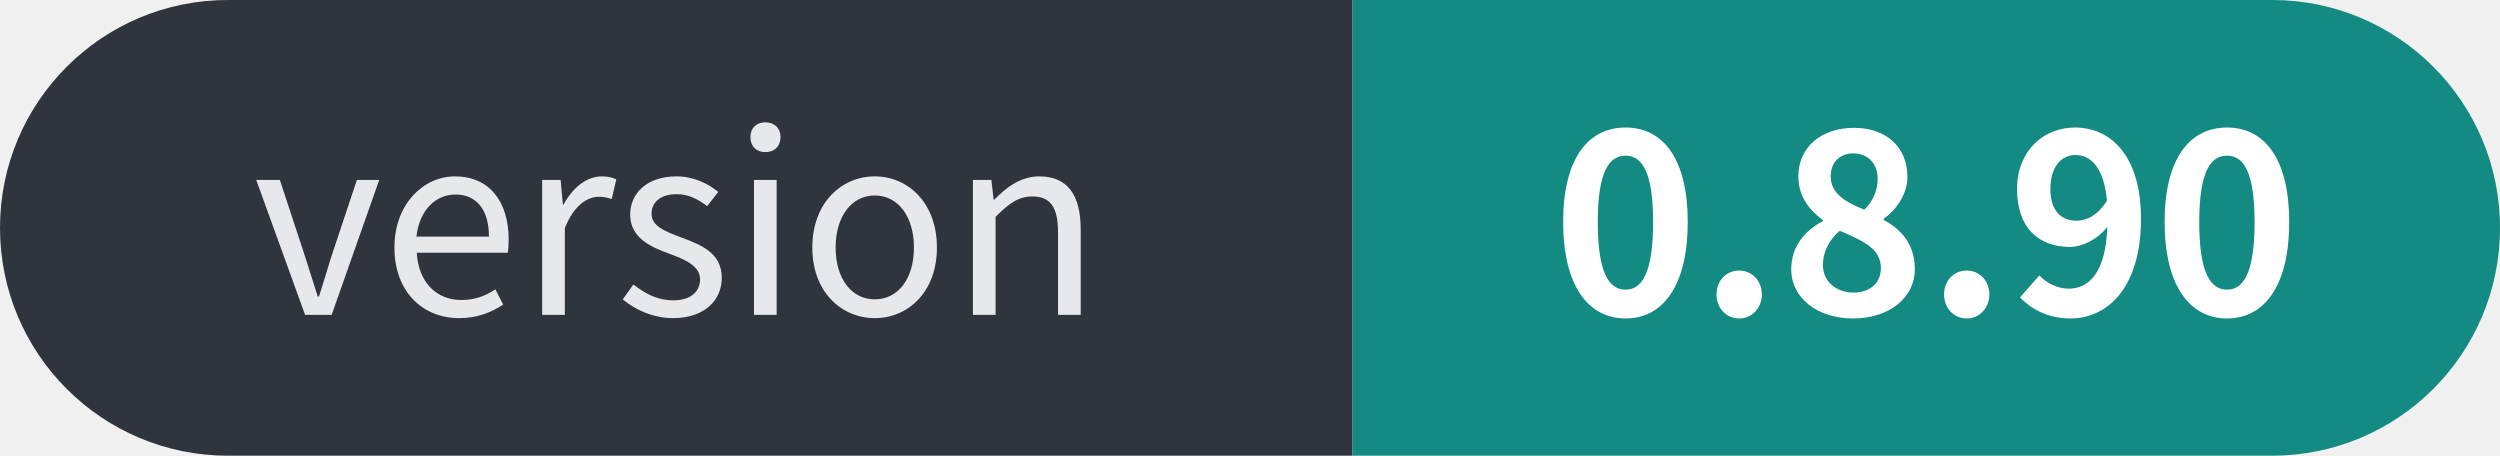
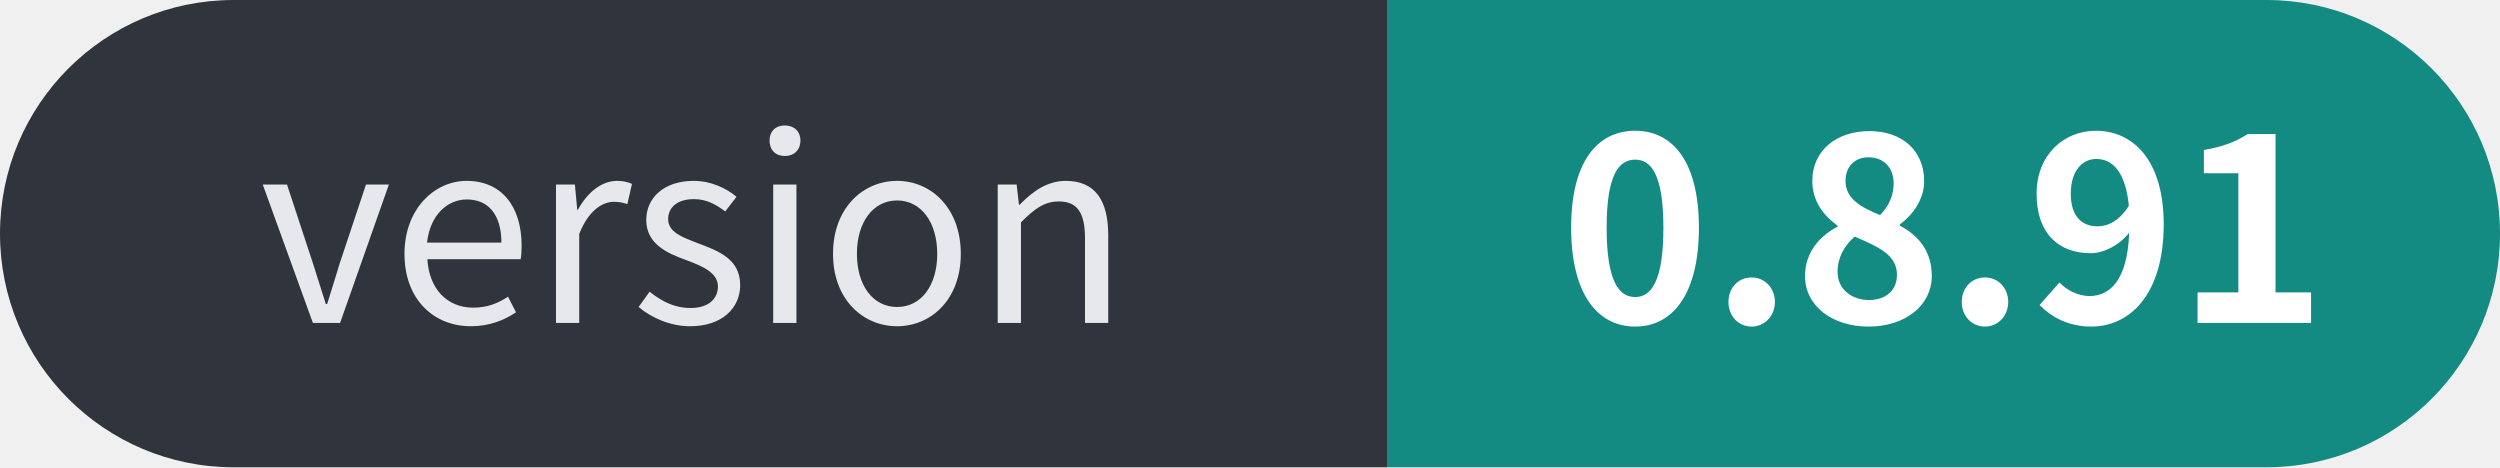
- <svg xmlns="http://www.w3.org/2000/svg" viewBox="0 0 120.7 22" width="120.7" height="22" font-family="'Segoe UI Variable Text','Segoe UI',-apple-system,BlinkMacSystemFont,'PingFang SC','Microsoft YaHei','Noto Sans CJK SC',sans-serif" role="img" aria-label="version: 0.8.90">
+ <svg xmlns="http://www.w3.org/2000/svg" viewBox="0 0 117.7 22" width="117.7" height="22" font-family="'Segoe UI Variable Text','Segoe UI',-apple-system,BlinkMacSystemFont,'PingFang SC','Microsoft YaHei','Noto Sans CJK SC',sans-serif" role="img" aria-label="version: 0.8.91">
  <clipPath id="b">
-     <rect width="120.7" height="22" rx="11" />
+     <rect width="117.7" height="22" rx="11" />
  </clipPath>
  <g clip-path="url(#b)">
    <rect width="65.3" height="22" fill="#30353D" />
-     <rect x="65.3" width="55.4" height="22" fill="#138A82" />
+     <rect x="65.3" width="52.4" height="22" fill="#138A82" />
  </g>
  <text x="32.7" y="15.2" font-size="12" font-weight="400" fill="#E6E8EC" text-anchor="middle">version</text>
-   <text x="93.0" y="15.2" font-size="12" font-weight="600" fill="#FFFFFF" text-anchor="middle">0.8.90</text>
+   <text x="91.5" y="15.2" font-size="12" font-weight="600" fill="#FFFFFF" text-anchor="middle">0.8.91</text>
</svg>
